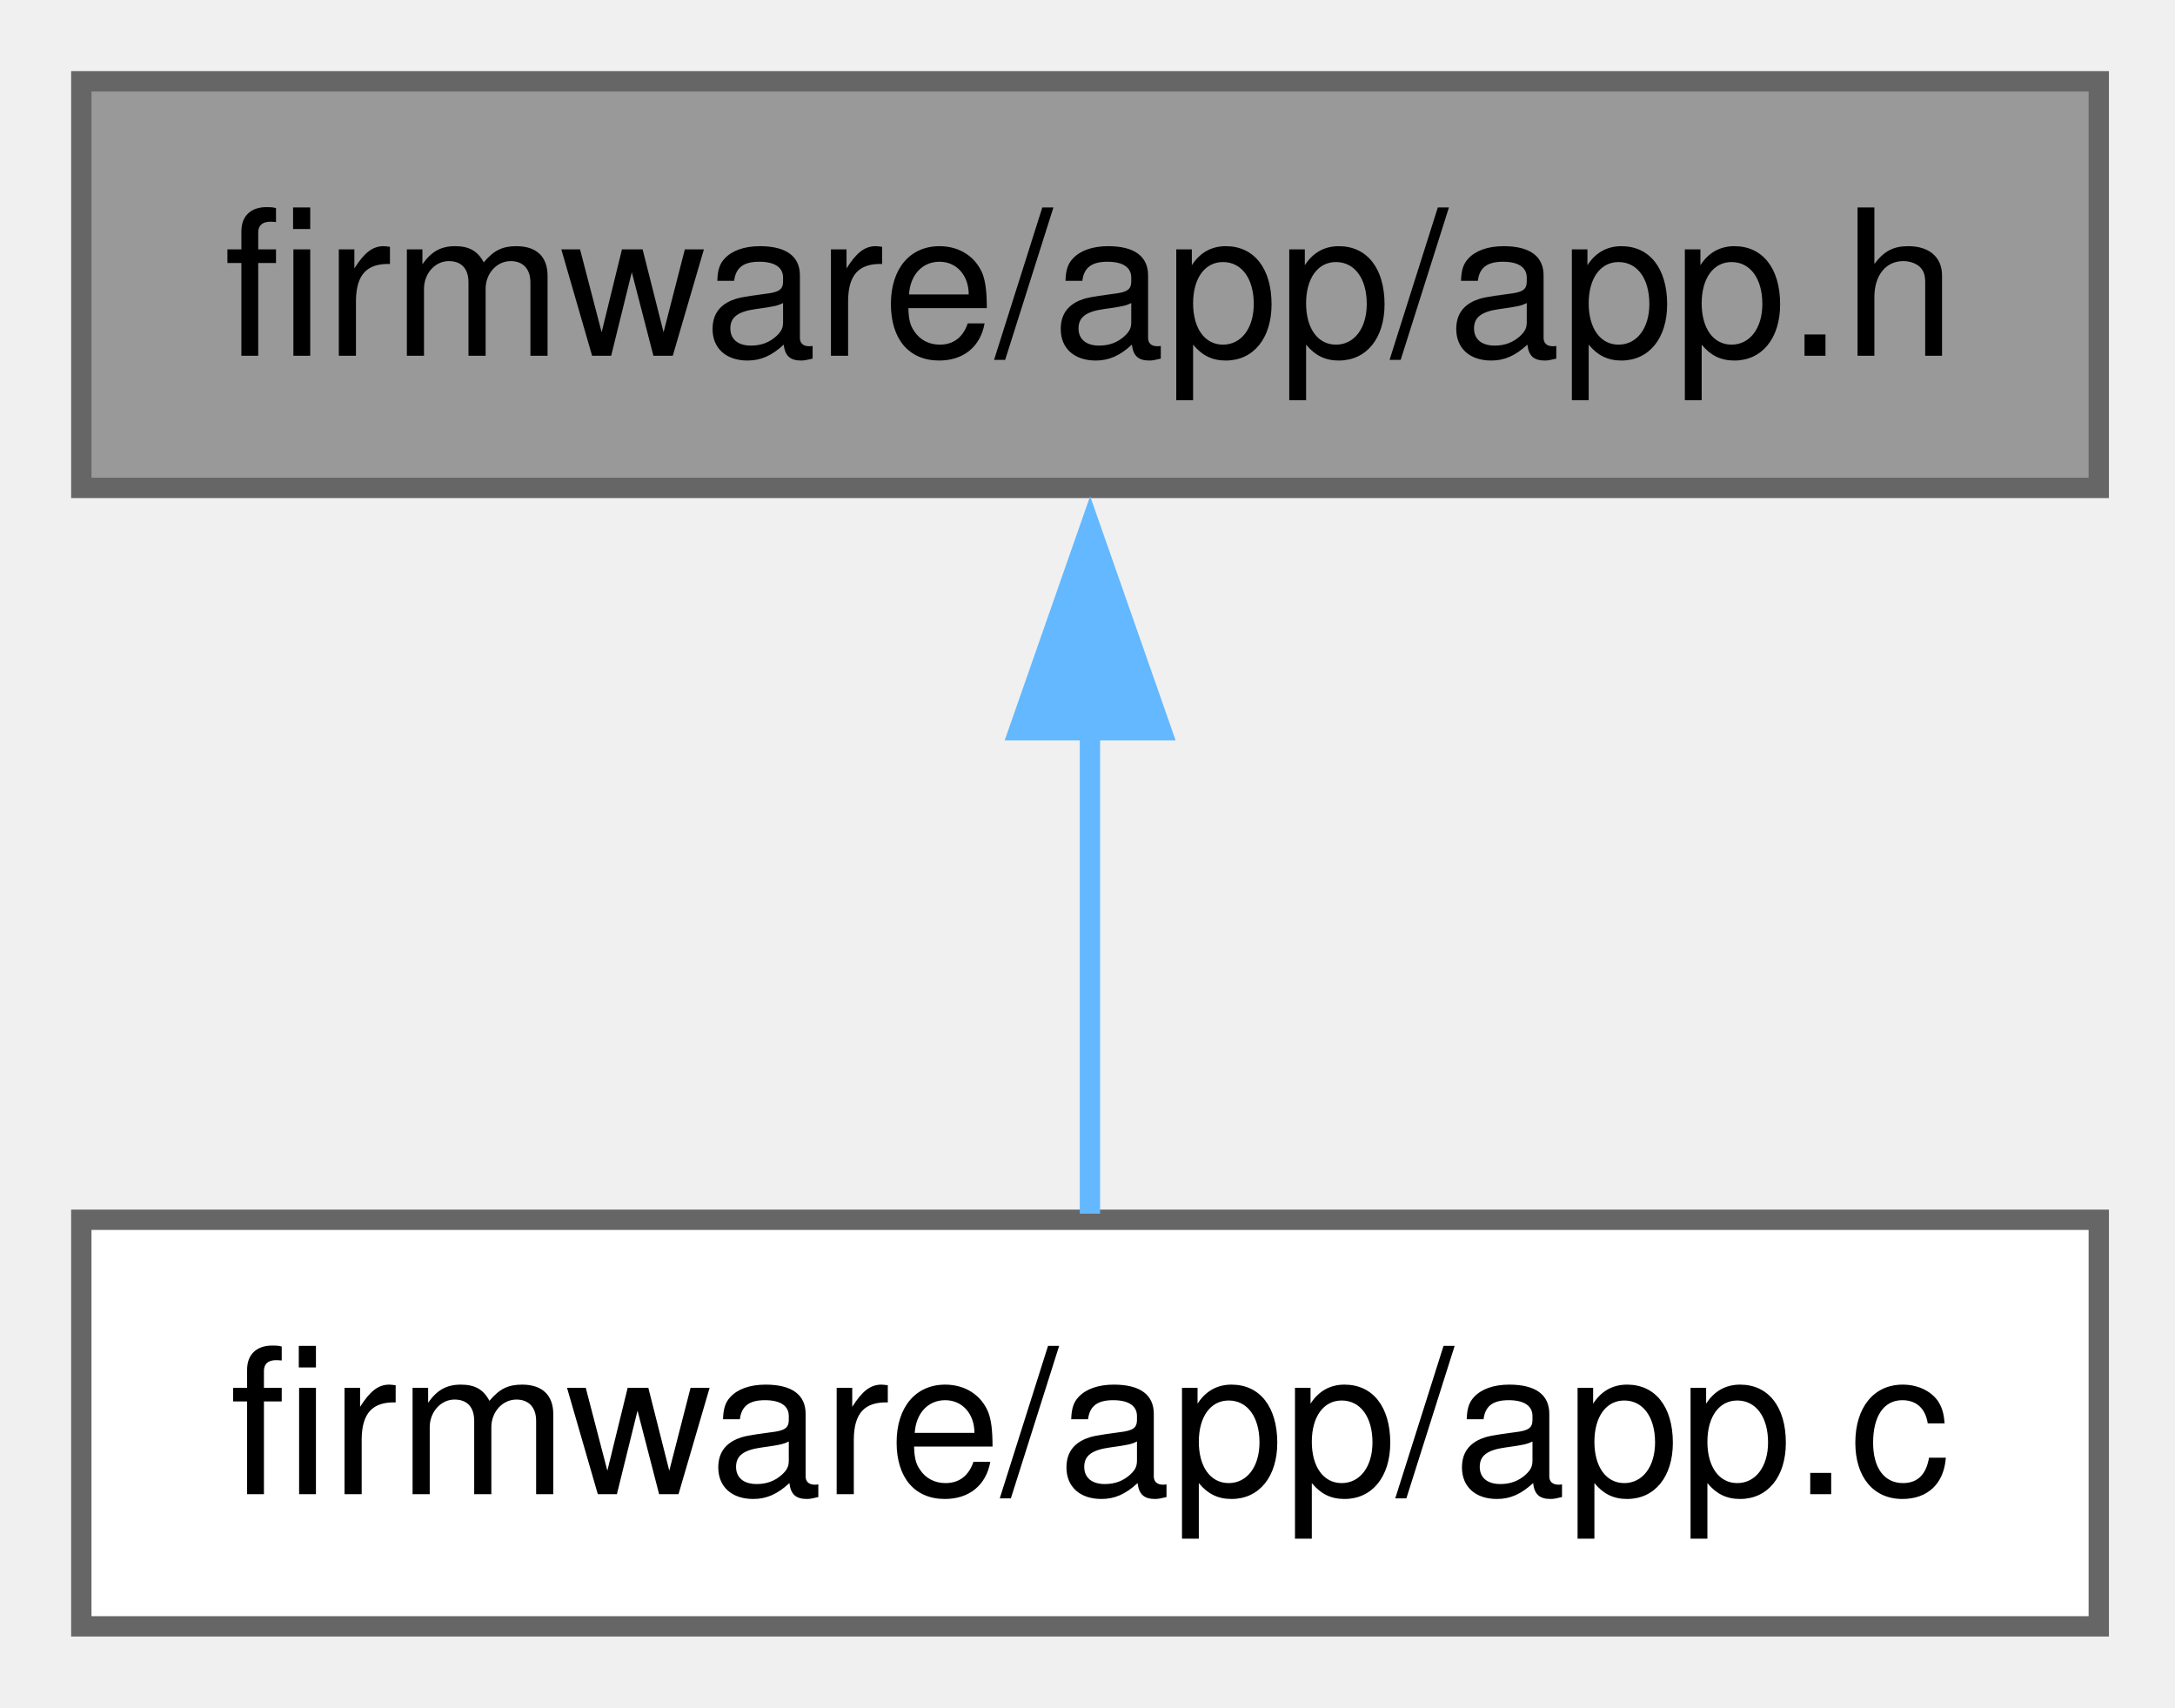
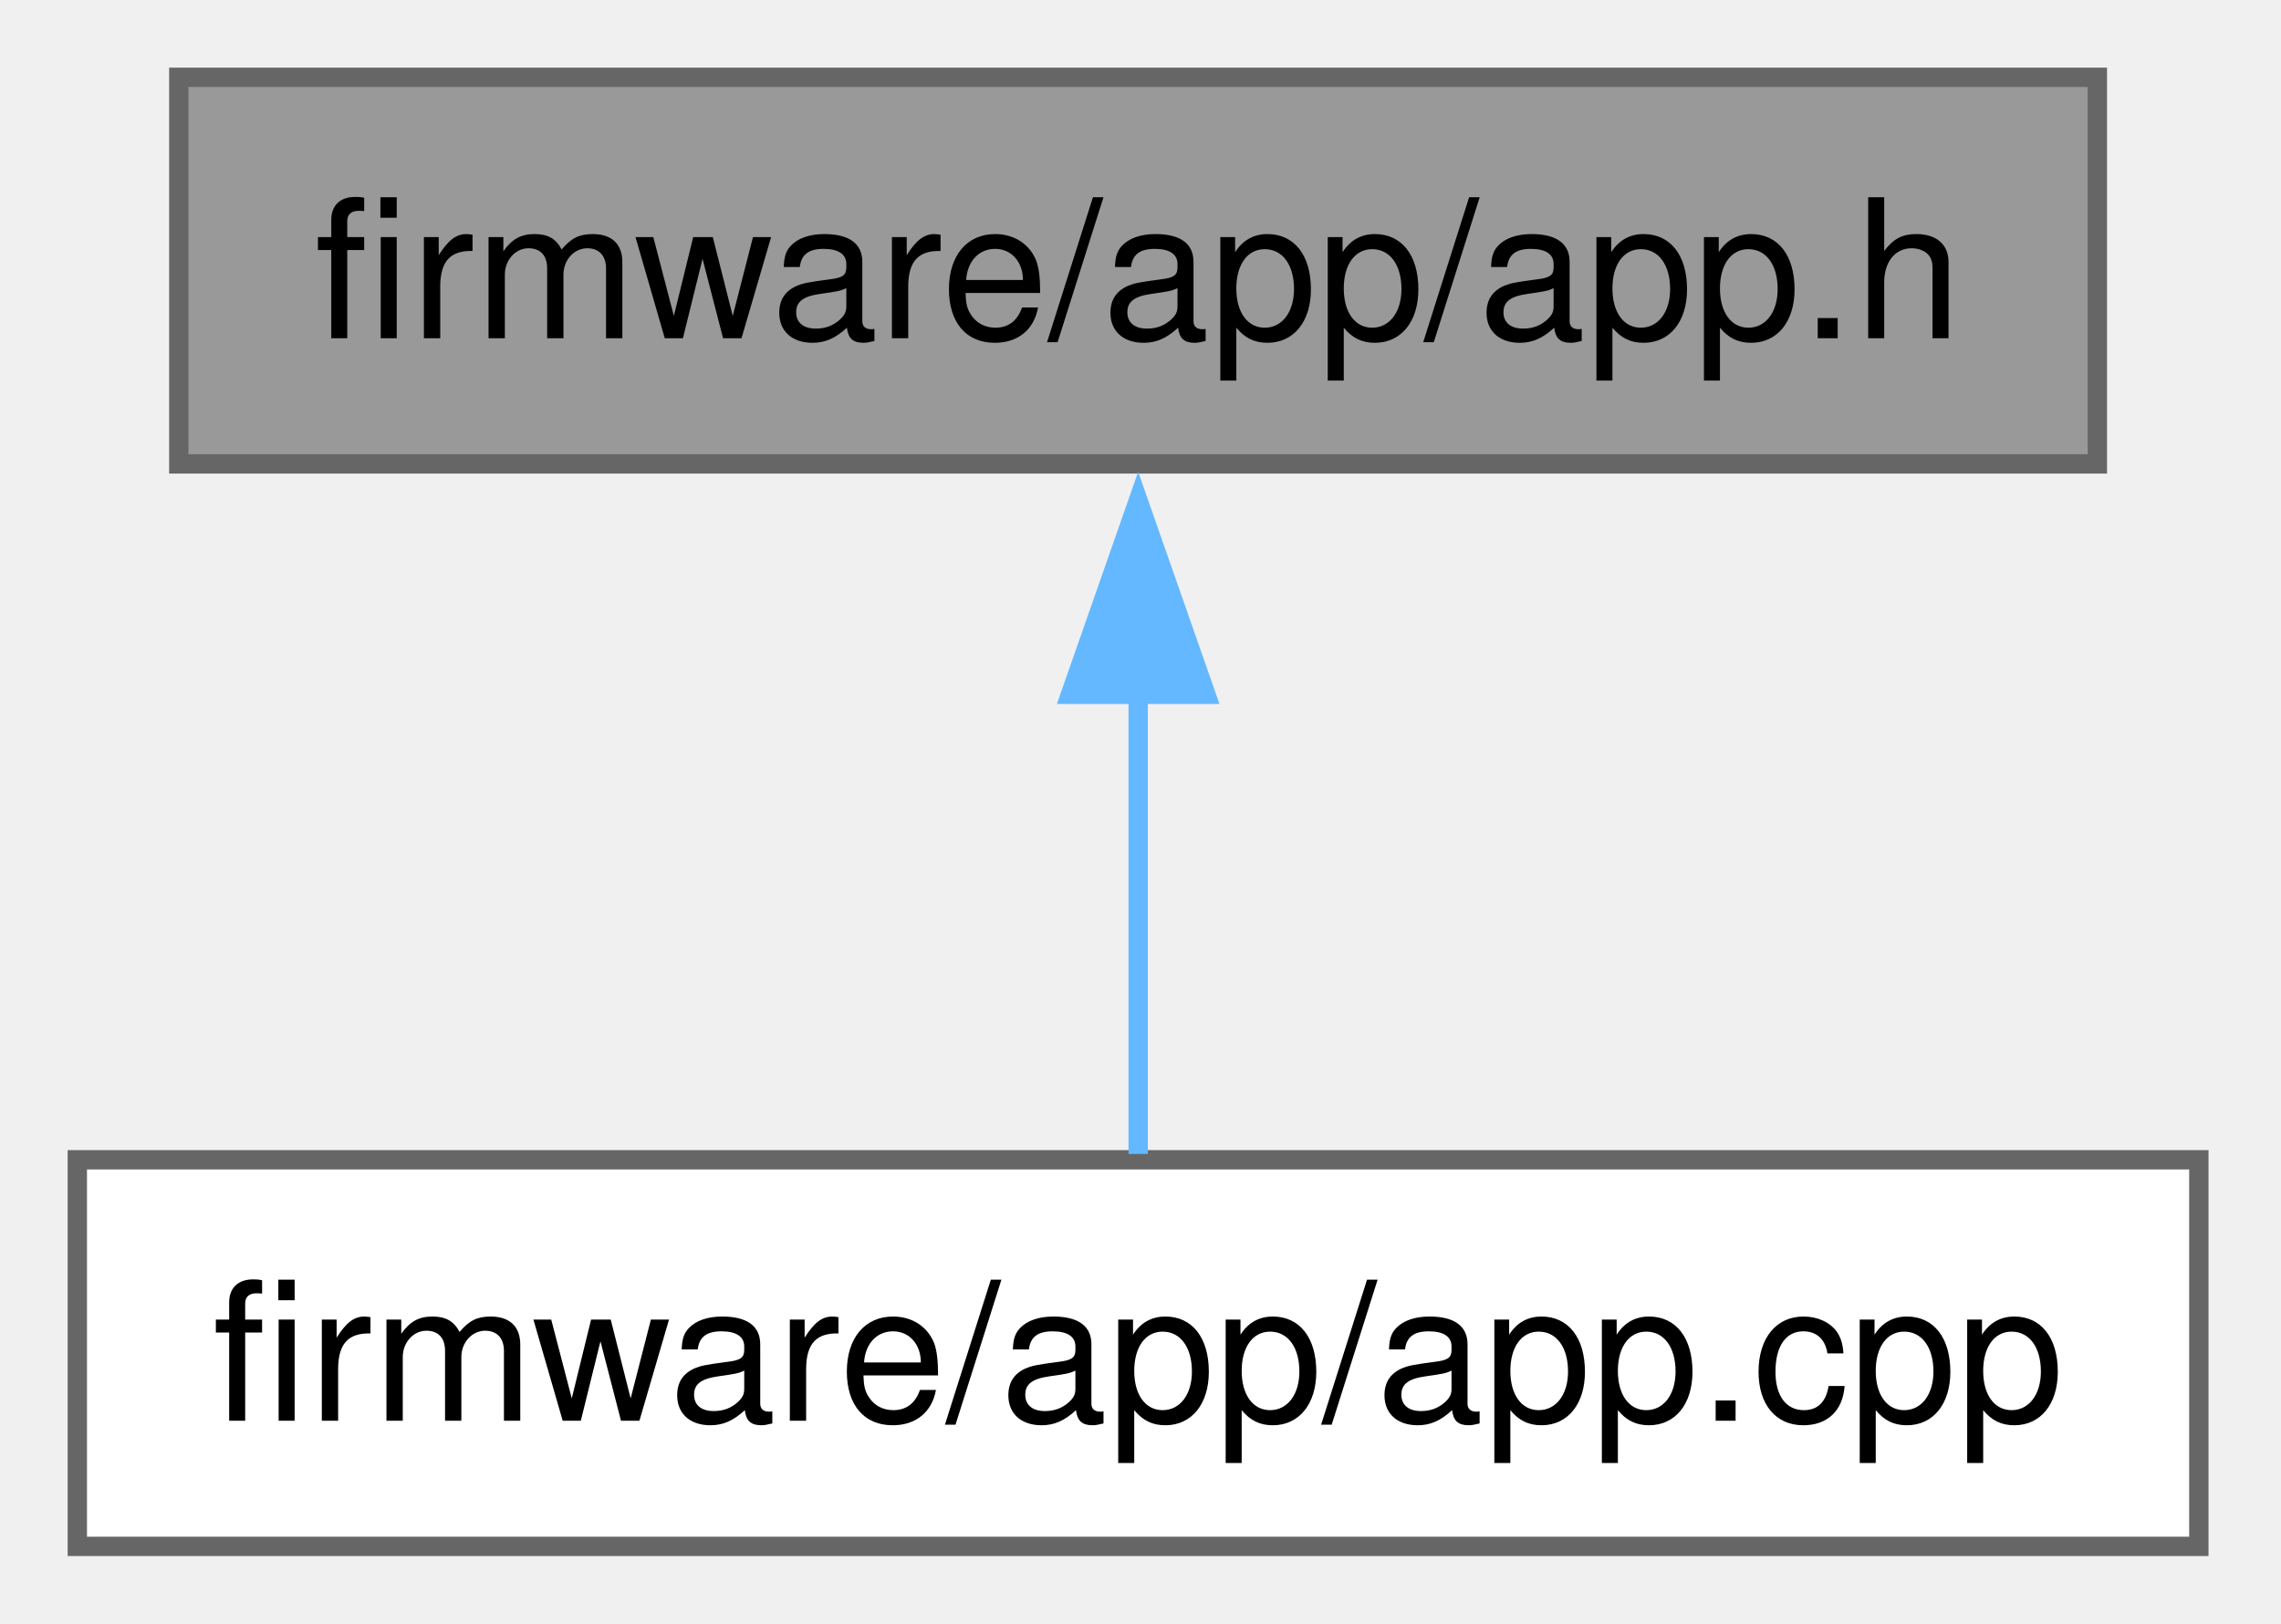
- <svg xmlns="http://www.w3.org/2000/svg" xmlns:xlink="http://www.w3.org/1999/xlink" width="107pt" height="84pt" viewBox="0.00 0.00 107.00 84.00">
+ <svg xmlns="http://www.w3.org/2000/svg" xmlns:xlink="http://www.w3.org/1999/xlink" width="118pt" height="84pt" viewBox="0.00 0.00 118.00 84.00">
  <g id="graph0" class="graph" transform="scale(1 1) rotate(0) translate(4 80)">
    <g id="Node000001" class="node">
      <g id="a_Node000001">
        <a xlink:title=" ">
-           <polygon fill="#999999" stroke="#666666" points="99.25,-76 0,-76 0,-56 99.25,-56 99.25,-76" />
-           <text xml:space="preserve" text-anchor="middle" x="49.62" y="-62.5" font-family="Helvetica,sans-Serif" font-size="10.00">firmware/app/app.h</text>
+           <polygon fill="#999999" stroke="#666666" points="104.5,-76 5.25,-76 5.25,-56 104.5,-56 104.5,-76" />
+           <text xml:space="preserve" text-anchor="middle" x="54.88" y="-62.5" font-family="Helvetica,sans-Serif" font-size="10.00">firmware/app/app.h</text>
        </a>
      </g>
    </g>
    <g id="Node000002" class="node">
      <g id="a_Node000002">
-         <a xlink:href="app_8c.html" target="_top" xlink:title=" ">
-           <polygon fill="white" stroke="#666666" points="99.25,-20 0,-20 0,0 99.25,0 99.25,-20" />
-           <text xml:space="preserve" text-anchor="middle" x="49.62" y="-6.5" font-family="Helvetica,sans-Serif" font-size="10.00">firmware/app/app.c</text>
+         <a xlink:href="app_8cpp.html" target="_top" xlink:title=" ">
+           <polygon fill="white" stroke="#666666" points="109.75,-20 0,-20 0,0 109.75,0 109.75,-20" />
+           <text xml:space="preserve" text-anchor="middle" x="54.88" y="-6.5" font-family="Helvetica,sans-Serif" font-size="10.00">firmware/app/app.cpp</text>
        </a>
      </g>
    </g>
    <g id="edge1_Node000001_Node000002" class="edge">
      <g id="a_edge1_Node000001_Node000002">
        <a xlink:title=" ">
-           <path fill="none" stroke="#63b8ff" d="M49.62,-44.13C49.62,-35.9 49.62,-26.85 49.62,-20.3" />
-           <polygon fill="#63b8ff" stroke="#63b8ff" points="46.13,-44.08 49.63,-54.08 53.13,-44.08 46.13,-44.08" />
+           <path fill="none" stroke="#63b8ff" d="M54.88,-44.13C54.88,-35.9 54.88,-26.85 54.88,-20.3" />
+           <polygon fill="#63b8ff" stroke="#63b8ff" points="51.38,-44.08 54.88,-54.08 58.38,-44.08 51.38,-44.08" />
        </a>
      </g>
    </g>
  </g>
</svg>
